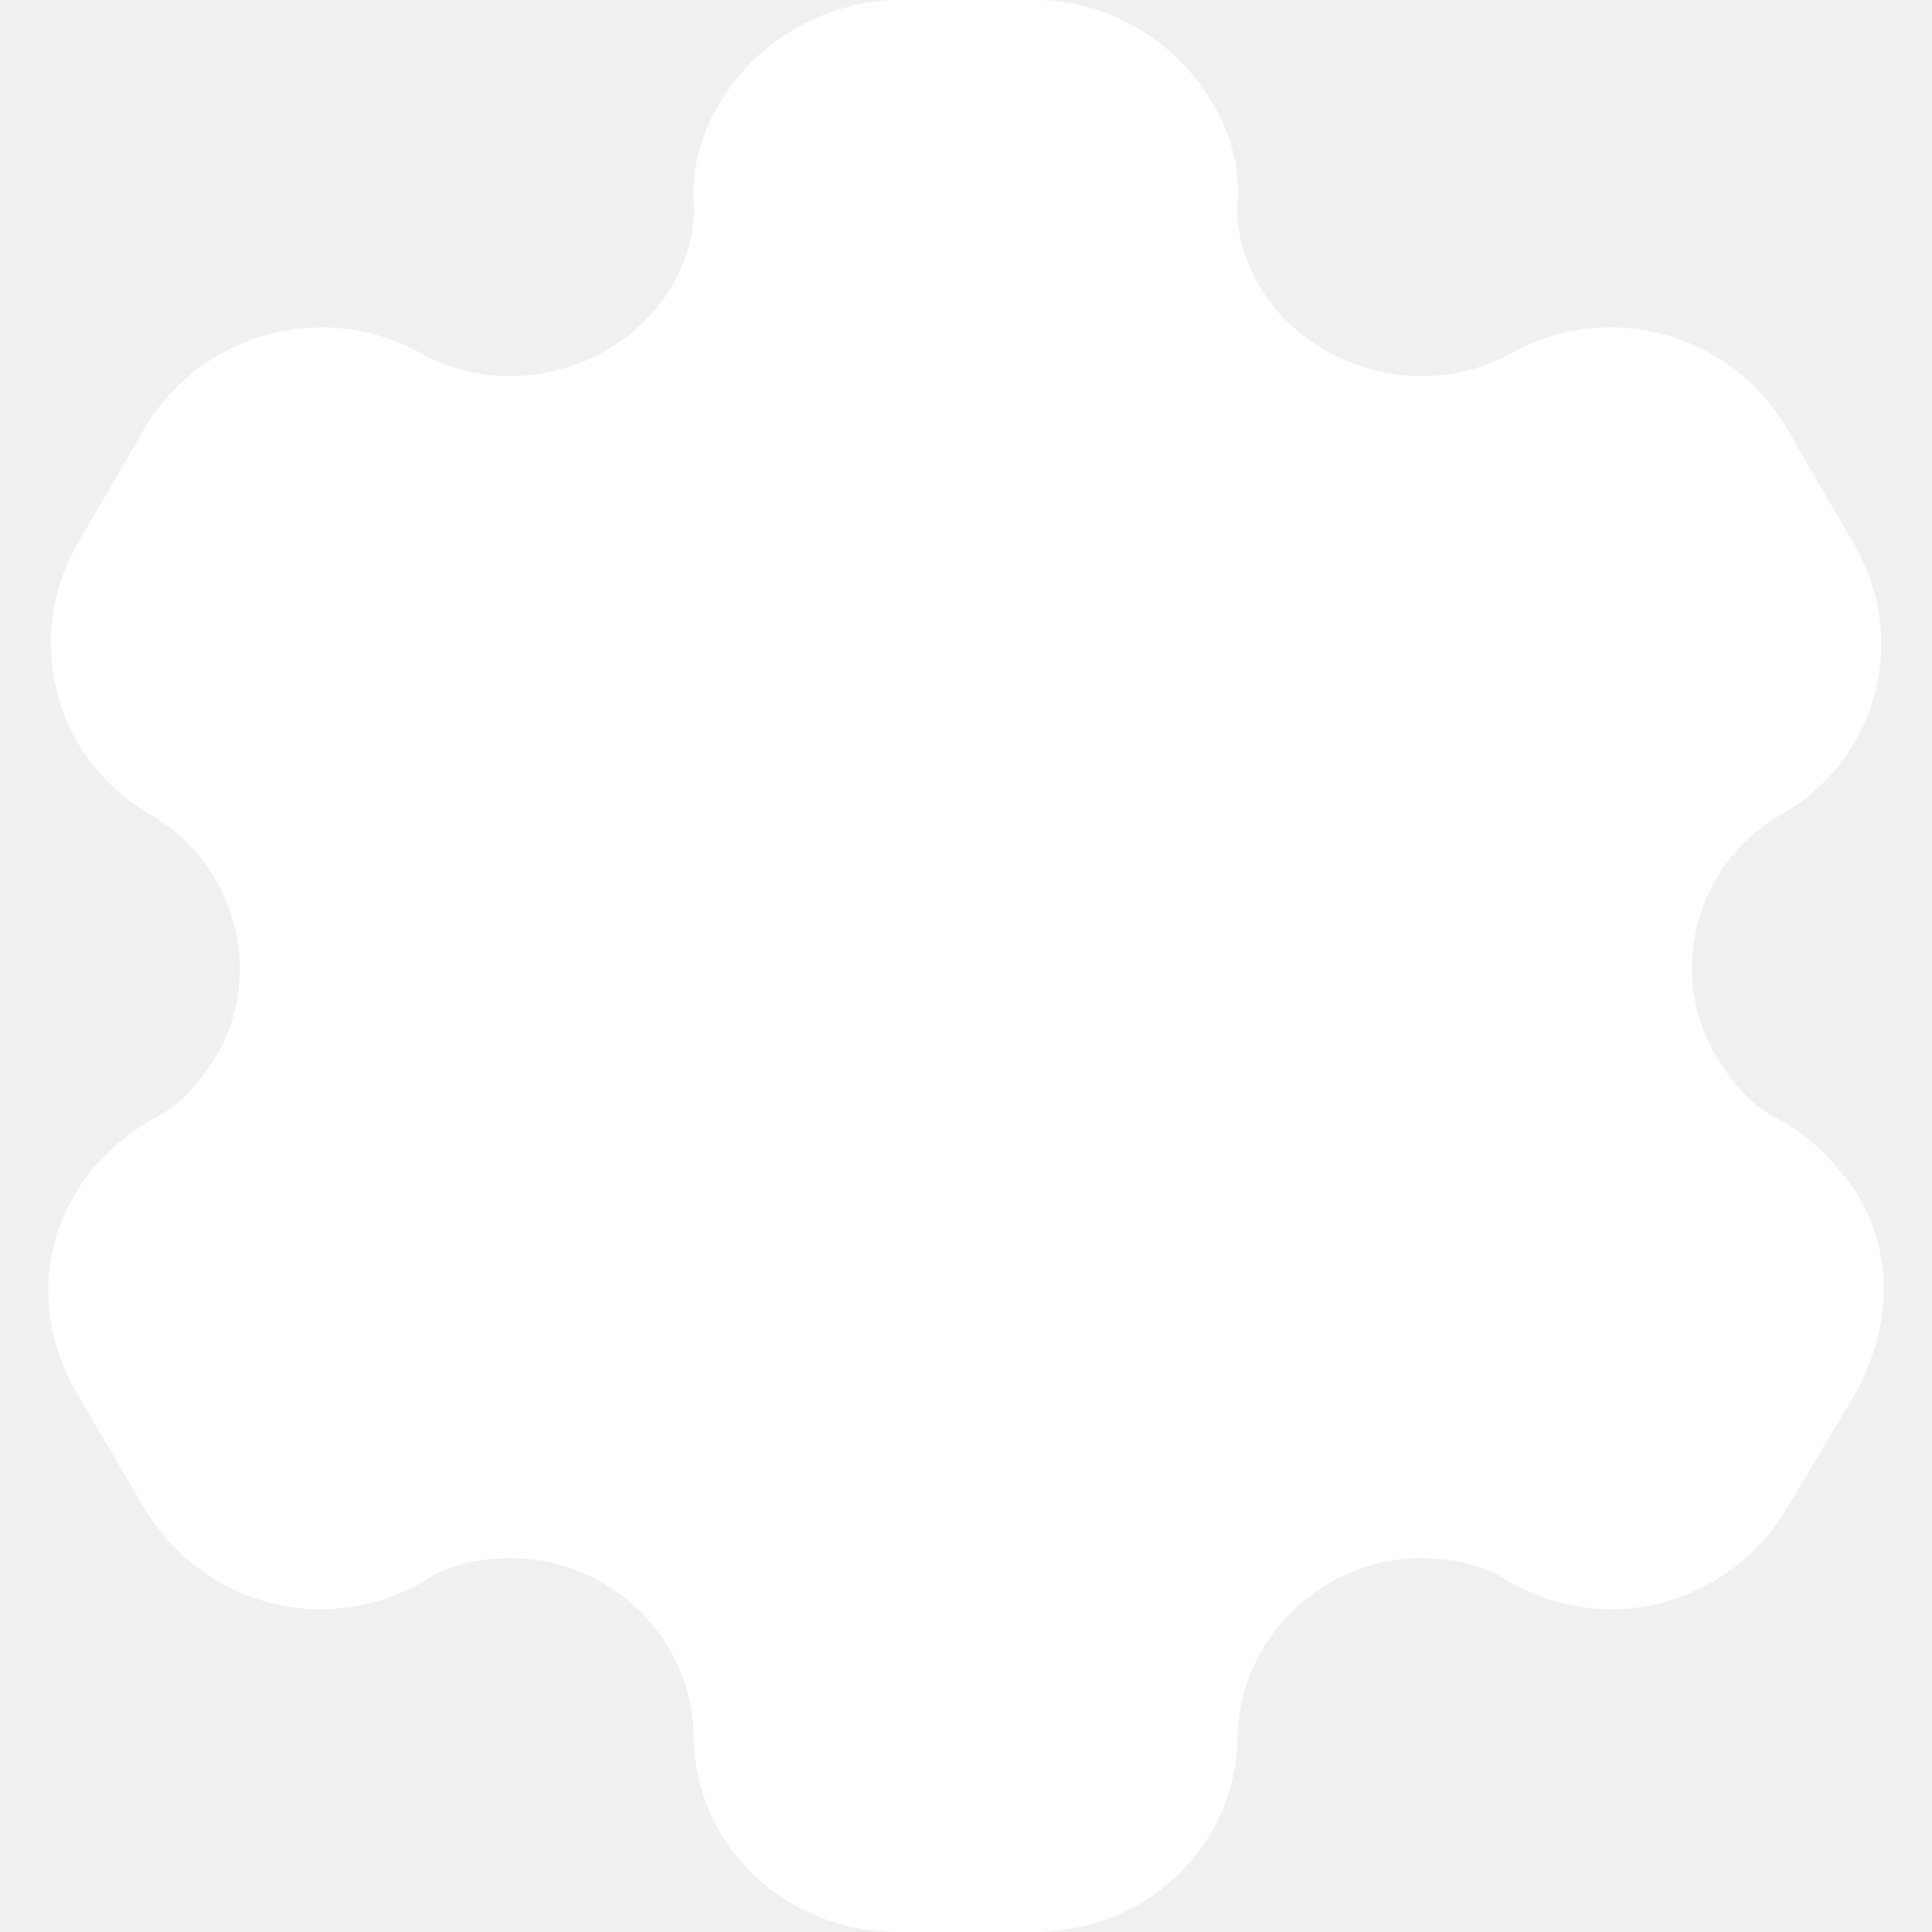
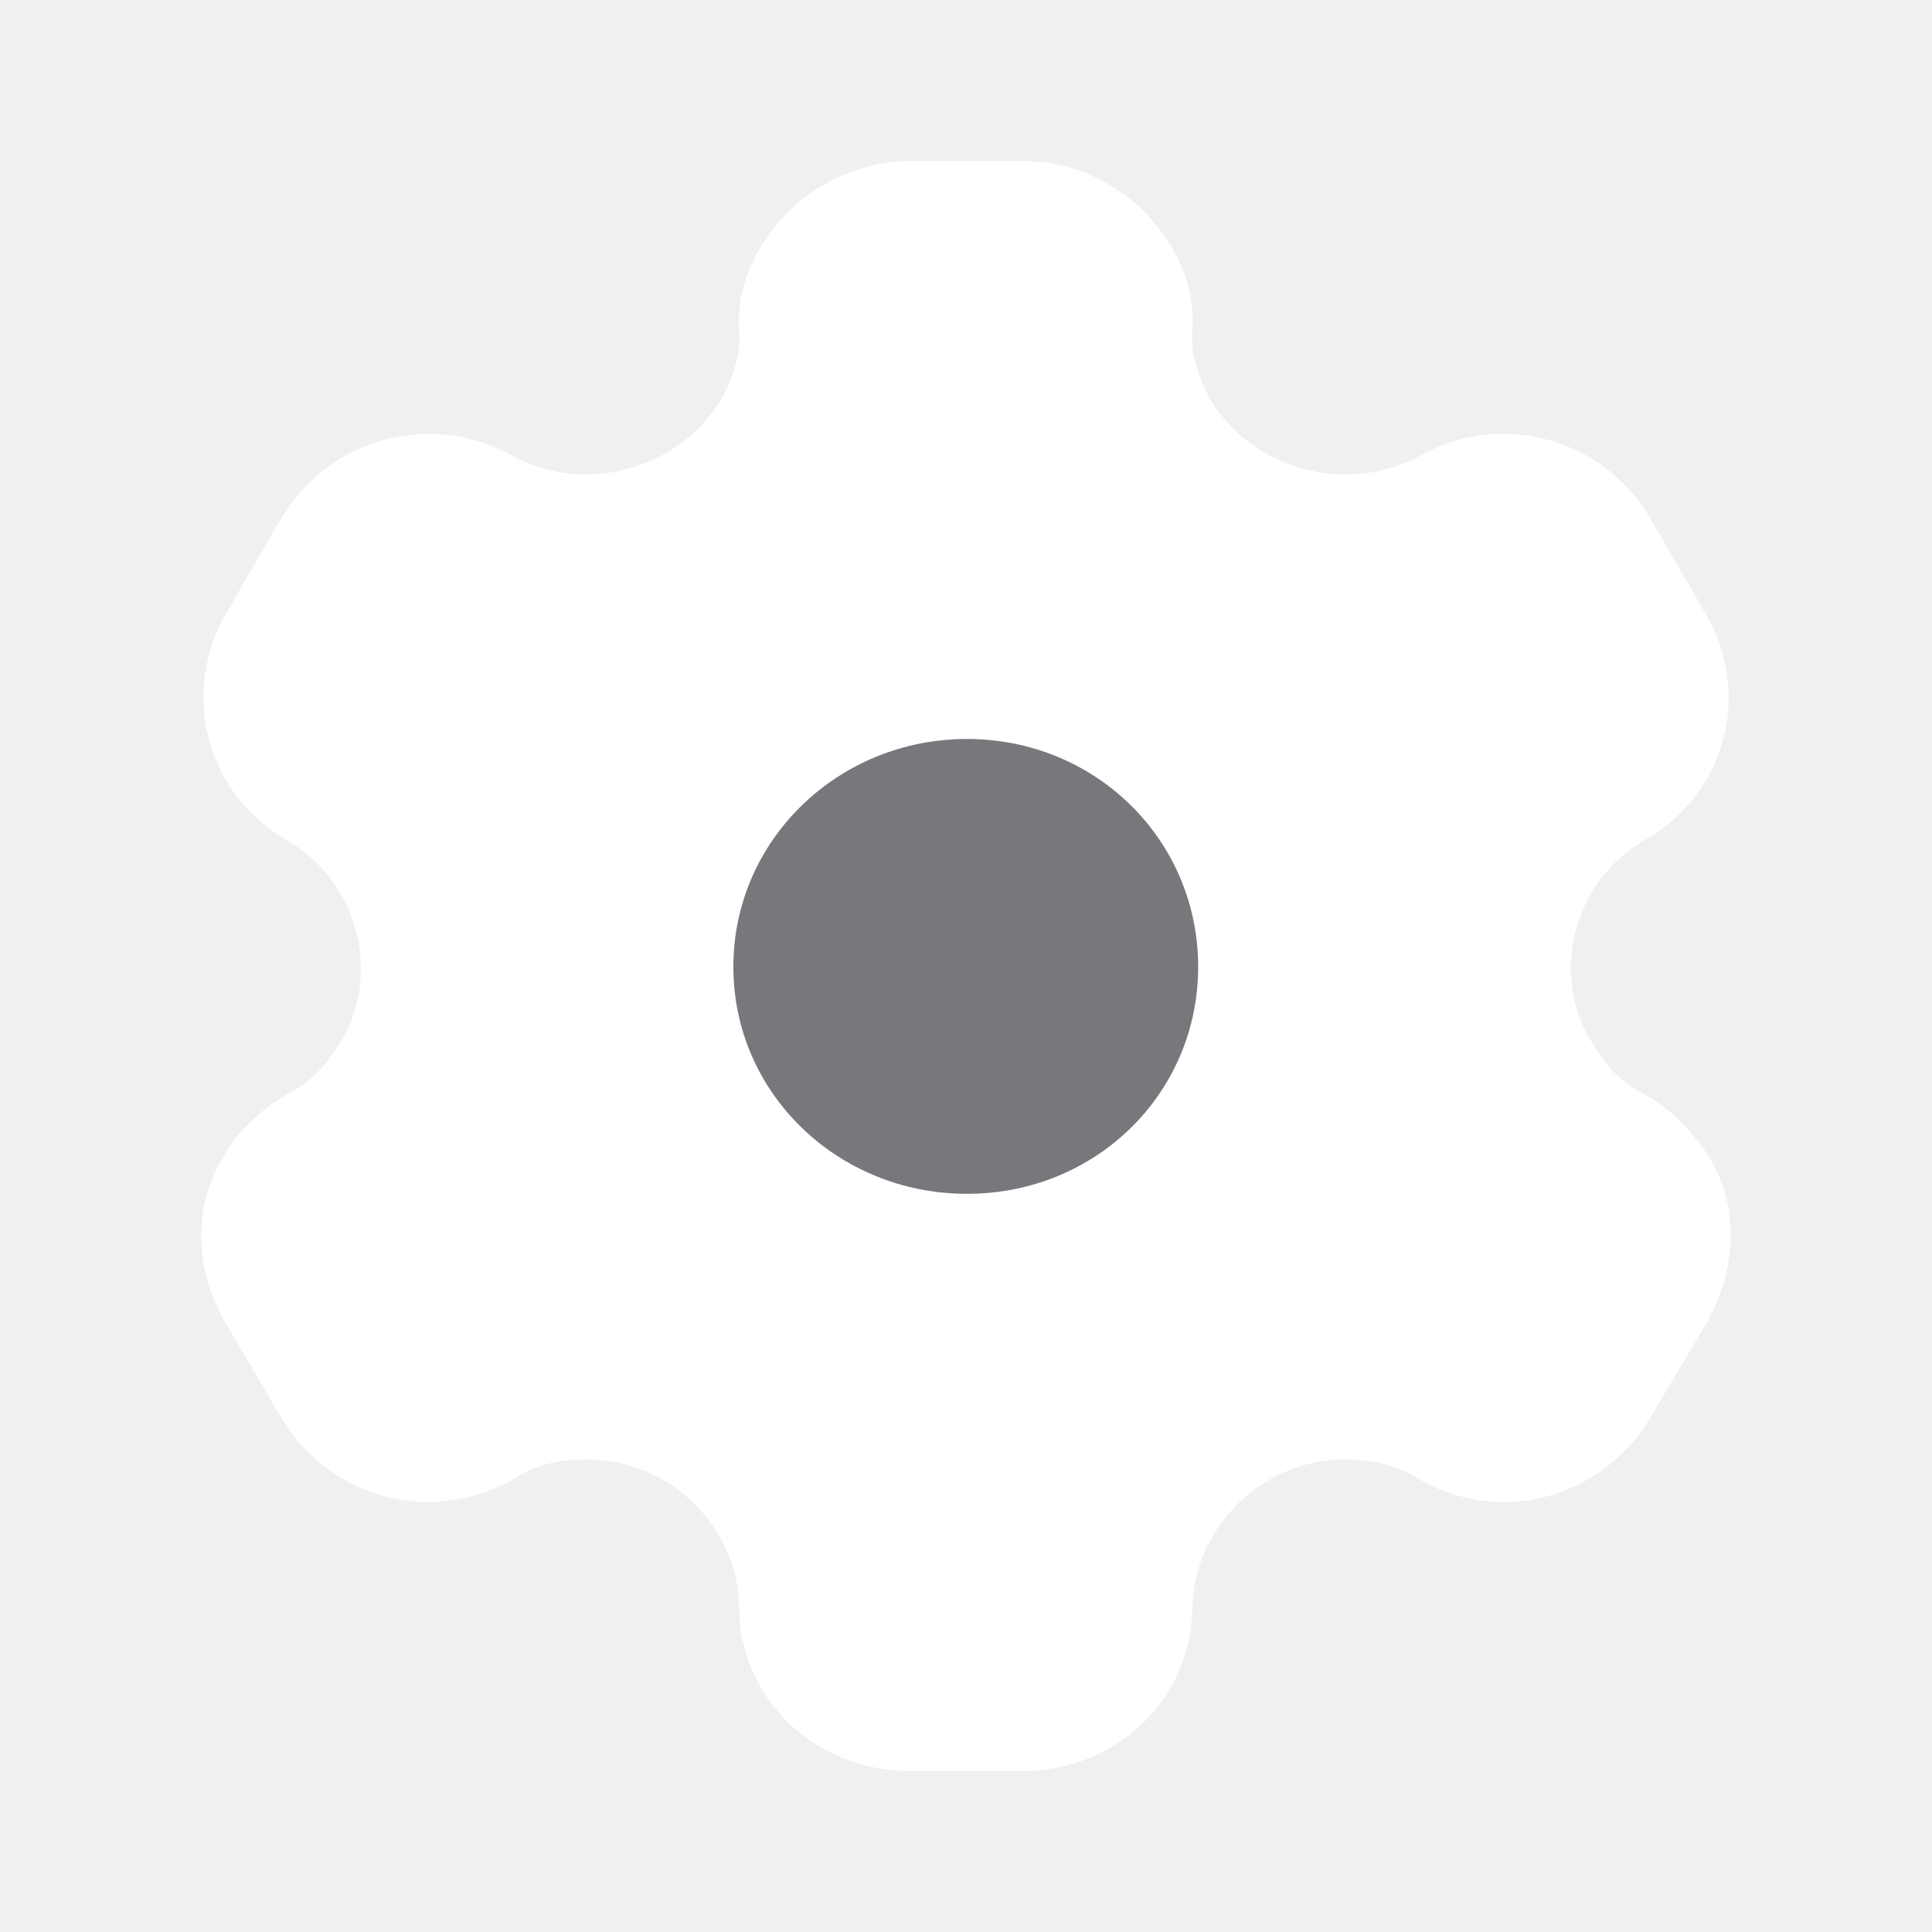
- <svg xmlns="http://www.w3.org/2000/svg" width="20" height="20" viewBox="0 0 20 20" fill="none">
-   <path d="M19.23 12.37C19.036 12.07 18.76 11.77 18.402 11.58C18.116 11.44 17.932 11.21 17.769 10.94C17.247 10.08 17.554 8.95 18.423 8.44C19.445 7.87 19.772 6.6 19.179 5.61L18.494 4.43C17.912 3.44 16.634 3.09 15.623 3.67C14.723 4.15 13.569 3.83 13.047 2.98C12.884 2.7 12.792 2.4 12.812 2.1C12.843 1.71 12.72 1.34 12.536 1.04C12.158 0.42 11.473 0 10.717 0H9.276C8.53 0.02 7.846 0.42 7.467 1.04C7.273 1.34 7.161 1.71 7.181 2.1C7.202 2.4 7.11 2.7 6.946 2.98C6.425 3.83 5.27 4.15 4.381 3.67C3.359 3.09 2.092 3.44 1.499 4.43L0.814 5.61C0.232 6.6 0.559 7.87 1.571 8.44C2.439 8.95 2.746 10.08 2.235 10.94C2.061 11.21 1.877 11.44 1.591 11.58C1.244 11.77 0.937 12.07 0.774 12.37C0.395 12.99 0.416 13.77 0.794 14.42L1.499 15.62C1.877 16.26 2.582 16.66 3.318 16.66C3.666 16.66 4.074 16.56 4.402 16.36C4.657 16.19 4.964 16.13 5.301 16.13C6.313 16.13 7.161 16.96 7.181 17.95C7.181 19.1 8.121 20 9.307 20H10.697C11.872 20 12.812 19.1 12.812 17.95C12.843 16.96 13.691 16.13 14.703 16.13C15.03 16.13 15.336 16.19 15.602 16.36C15.929 16.56 16.328 16.66 16.686 16.66C17.411 16.66 18.116 16.26 18.494 15.62L19.21 14.42C19.578 13.75 19.608 12.99 19.23 12.37Z" fill="white" />
+ <svg xmlns="http://www.w3.org/2000/svg" width="24" height="24" viewBox="0 0 24 24" fill="none">
+   <path d="M21.23 14.37C21.036 14.07 20.76 13.77 20.402 13.58C20.116 13.44 19.932 13.21 19.769 12.94C19.247 12.08 19.554 10.95 20.423 10.44C21.445 9.87 21.772 8.6 21.179 7.61L20.494 6.43C19.912 5.44 18.634 5.09 17.623 5.67C16.723 6.15 15.569 5.83 15.047 4.98C14.884 4.7 14.792 4.4 14.812 4.1C14.843 3.71 14.72 3.34 14.536 3.04C14.158 2.42 13.473 2 12.717 2H11.276C10.53 2.02 9.846 2.42 9.467 3.04C9.273 3.34 9.161 3.71 9.181 4.1C9.202 4.4 9.11 4.7 8.946 4.98C8.425 5.83 7.27 6.15 6.381 5.67C5.359 5.09 4.092 5.44 3.499 6.43L2.814 7.61C2.232 8.6 2.559 9.87 3.571 10.44C4.439 10.95 4.746 12.08 4.235 12.94C4.061 13.21 3.877 13.44 3.591 13.58C3.244 13.77 2.937 14.07 2.774 14.37C2.395 14.99 2.416 15.77 2.794 16.42L3.499 17.62C3.877 18.26 4.582 18.66 5.318 18.66C5.666 18.66 6.074 18.56 6.402 18.36C6.657 18.19 6.964 18.13 7.301 18.13C8.313 18.13 9.161 18.96 9.181 19.95C9.181 21.1 10.121 22 11.307 22H12.697C13.872 22 14.812 21.1 14.812 19.95C14.843 18.96 15.691 18.13 16.703 18.13C17.03 18.13 17.337 18.19 17.602 18.36C17.929 18.56 18.328 18.66 18.686 18.66C19.411 18.66 20.116 18.26 20.494 17.62L21.21 16.42C21.578 15.75 21.608 14.99 21.23 14.37Z" fill="white" />
+   <path d="M12.012 14.83C10.408 14.83 9.11 13.58 9.11 12.01C9.11 10.44 10.408 9.18 12.012 9.18C13.617 9.18 14.884 10.44 14.884 12.01C14.884 13.58 13.617 14.83 12.012 14.83Z" fill="#77777C" />
</svg>
